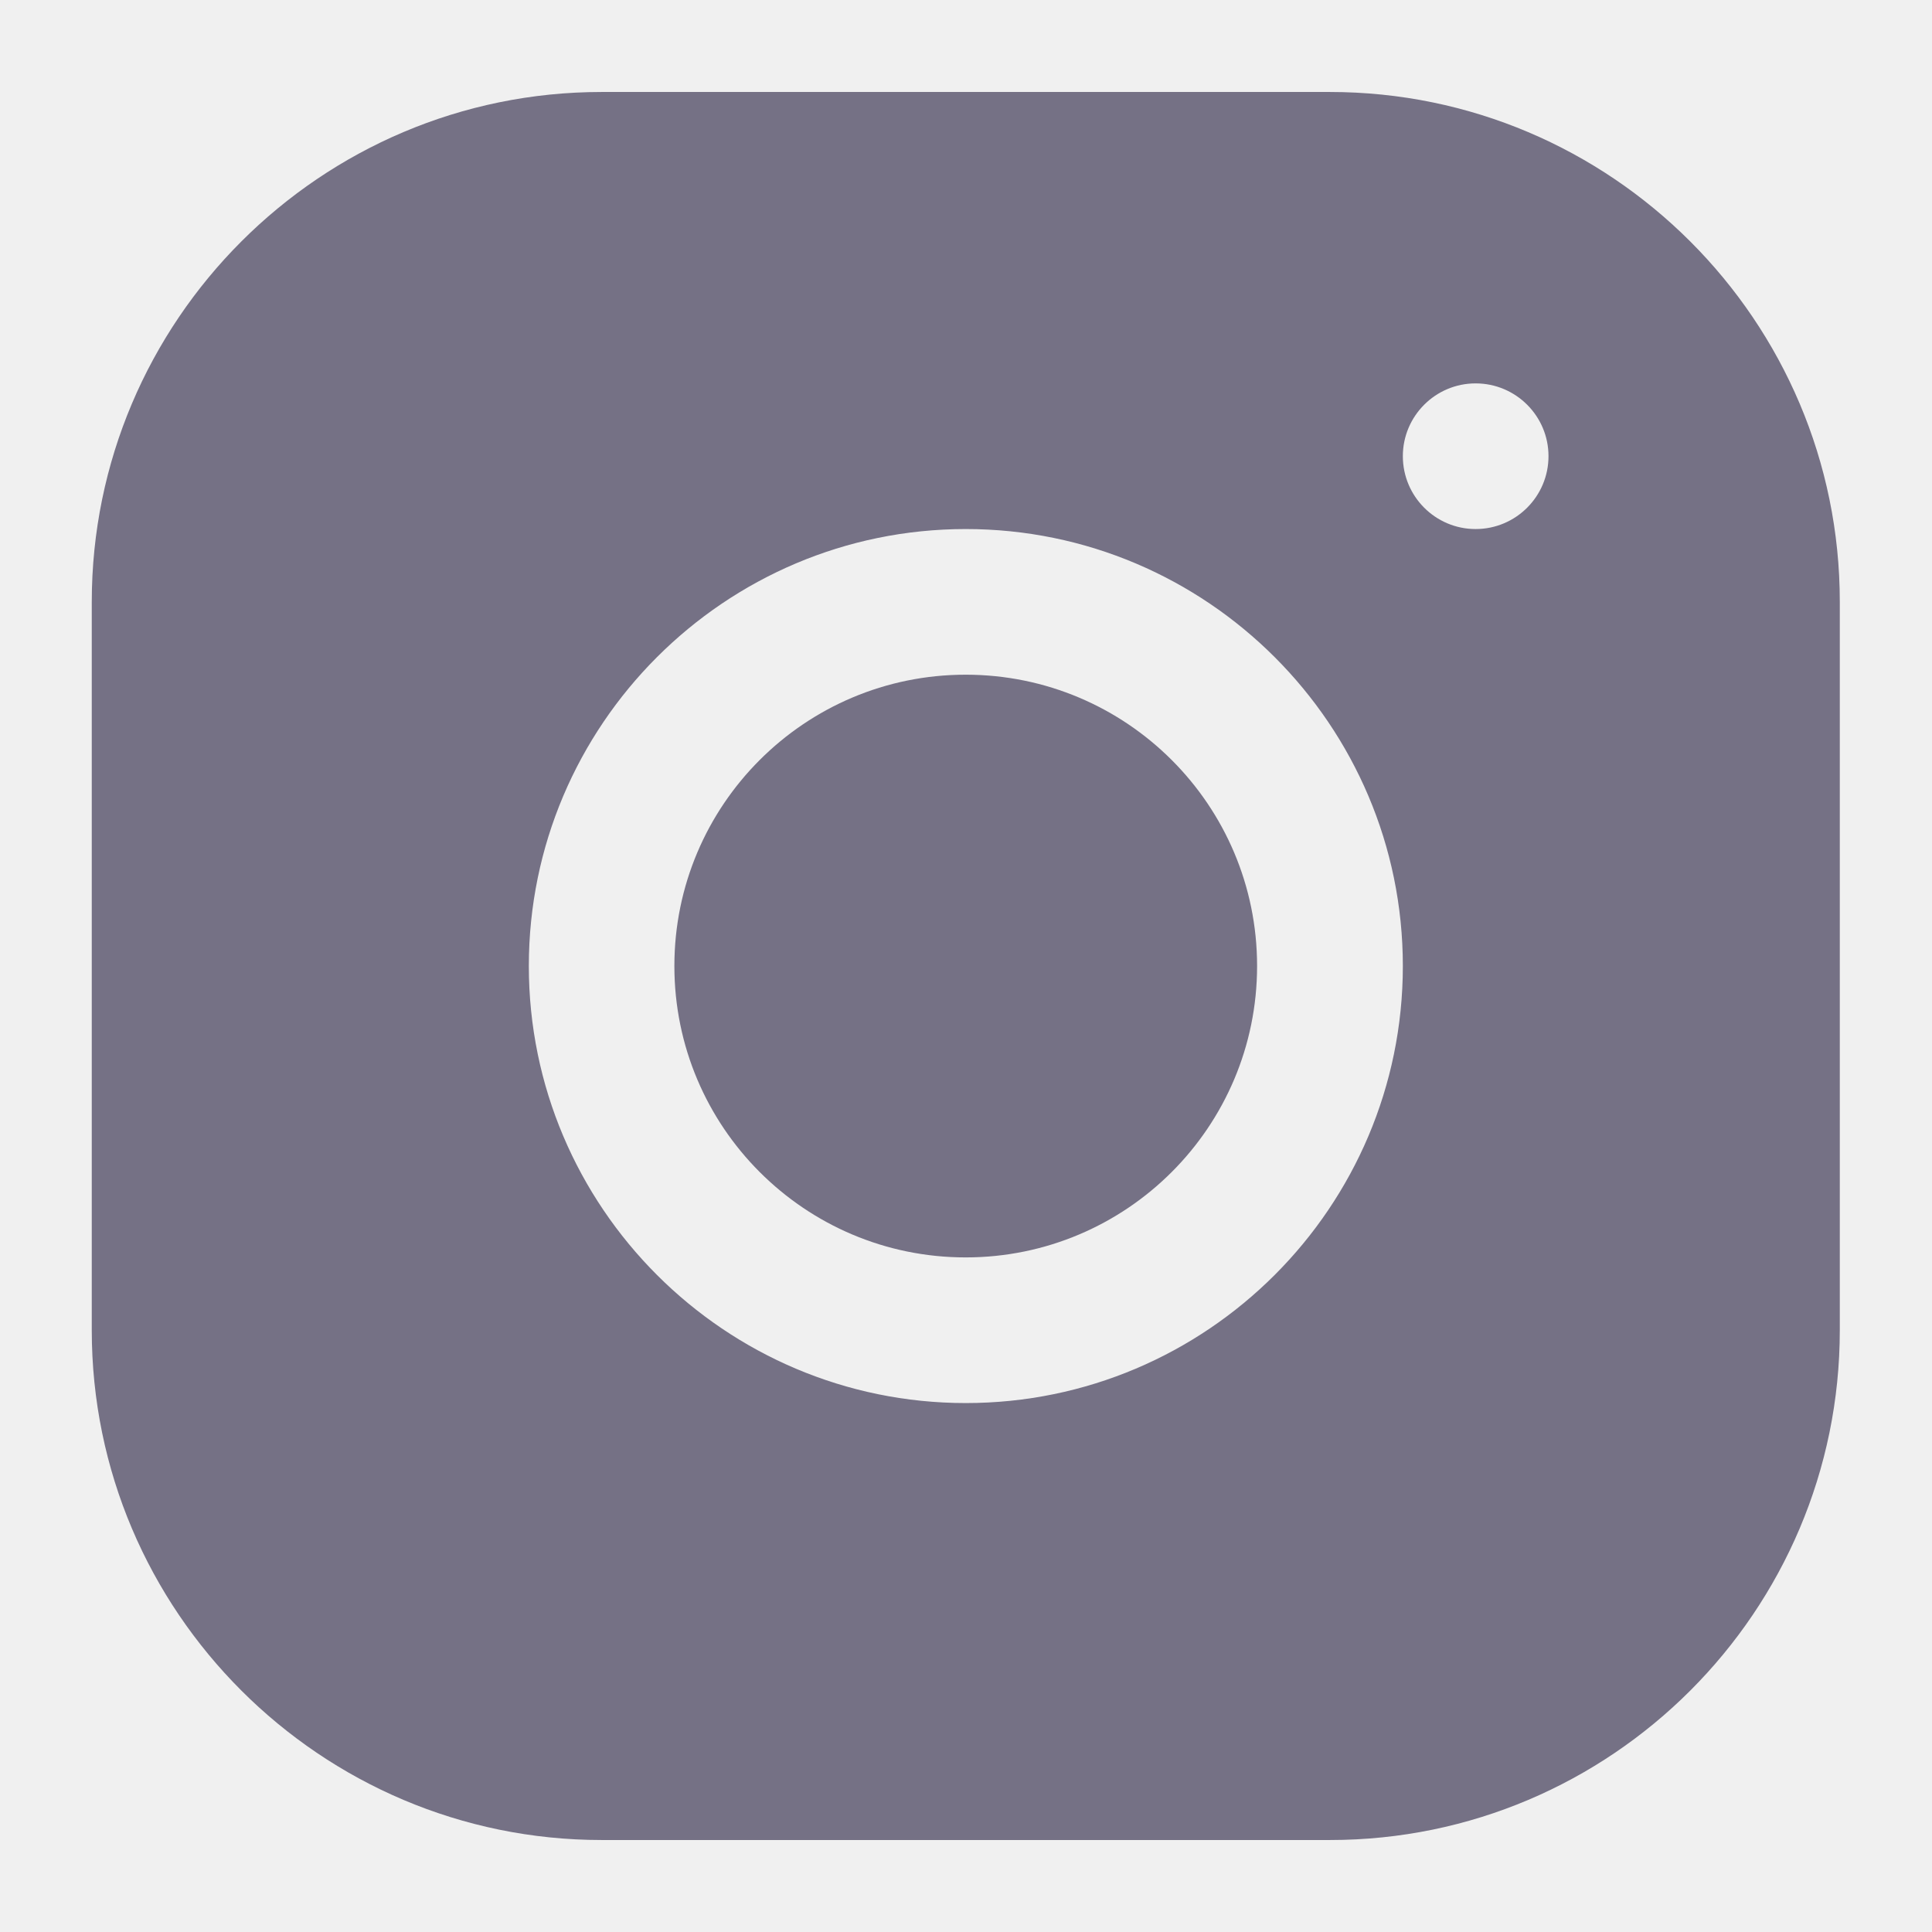
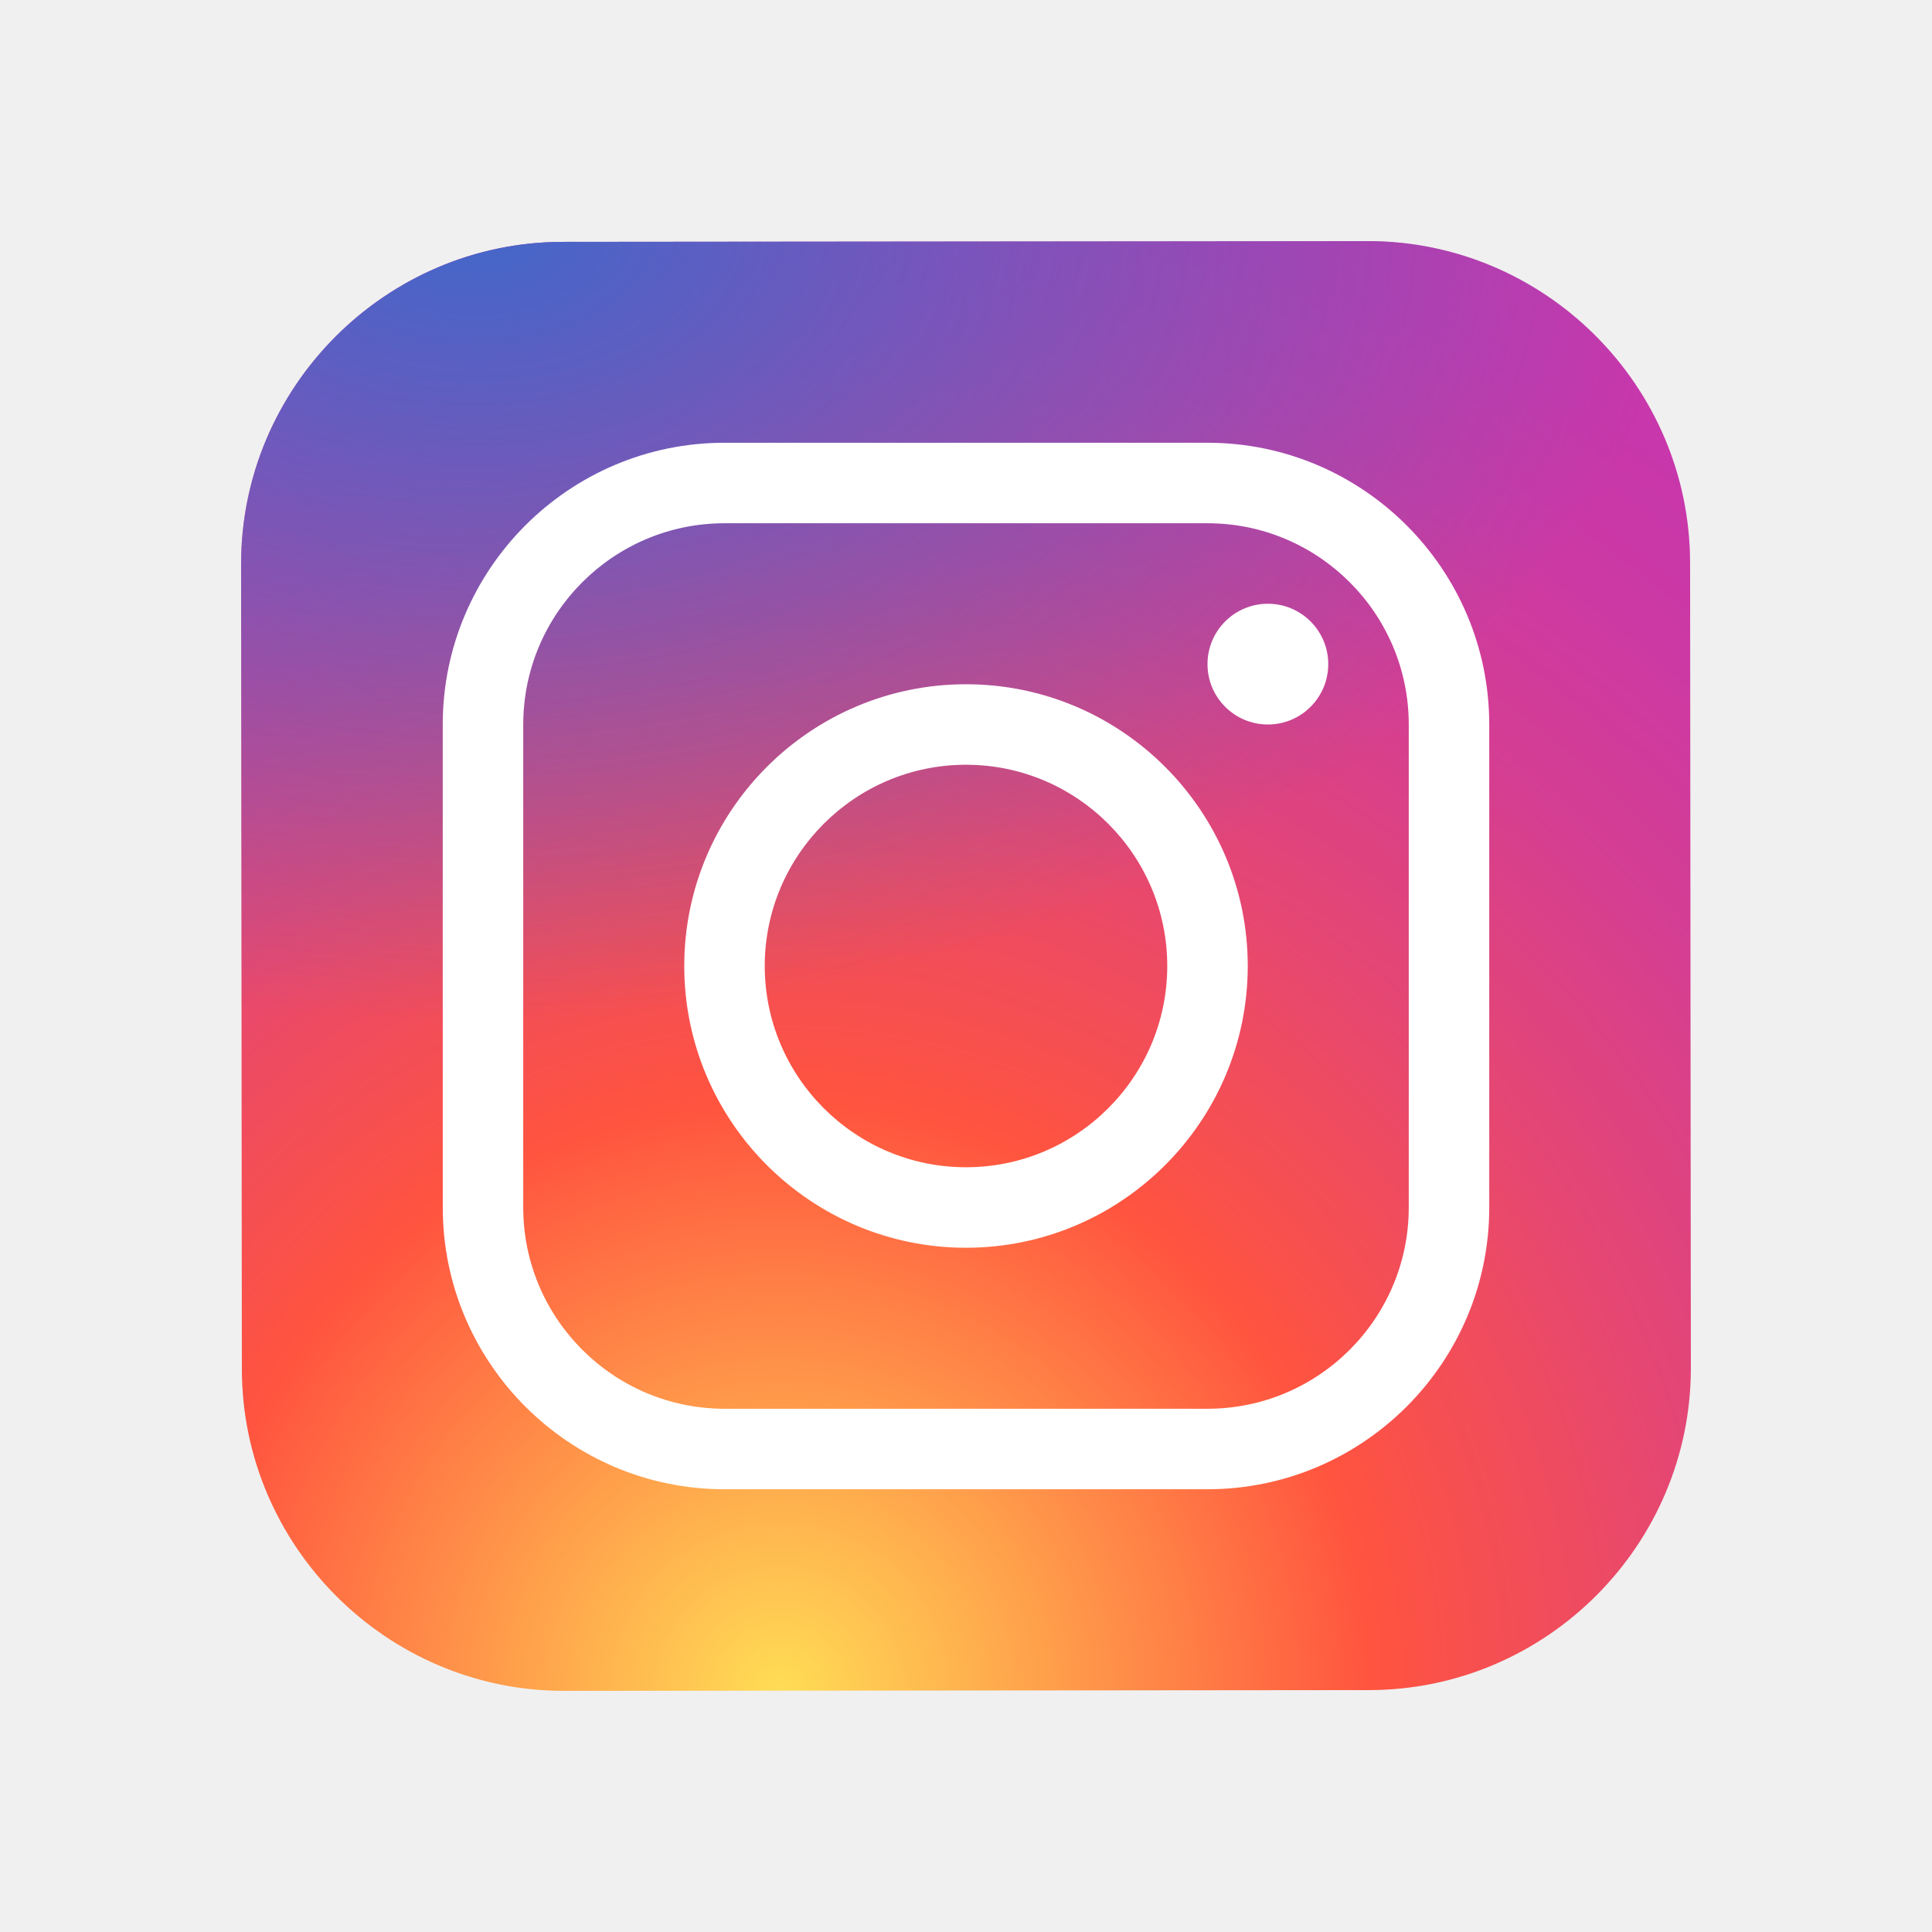
- <svg xmlns="http://www.w3.org/2000/svg" width="18" height="18" viewBox="0 0 18 18" fill="none">
-   <g clip-path="url(#clip0_702_32812)">
-     <path d="M8.997 11.715C10.496 11.715 11.712 10.499 11.712 9C11.712 7.501 10.496 6.286 8.997 6.286C7.498 6.286 6.283 7.501 6.283 9C6.283 10.499 7.498 11.715 8.997 11.715Z" fill="#757185" />
-     <path d="M12.39 0.857H5.605C2.986 0.857 0.855 2.989 0.855 5.608V12.394C0.855 15.012 2.987 17.143 5.606 17.143H12.392C15.011 17.143 17.141 15.012 17.141 12.393V5.607C17.141 2.988 15.01 0.857 12.39 0.857ZM8.998 13.072C6.753 13.072 4.927 11.246 4.927 9C4.927 6.755 6.753 4.929 8.998 4.929C11.244 4.929 13.07 6.755 13.07 9C13.07 11.246 11.244 13.072 8.998 13.072ZM13.748 4.929C13.374 4.929 13.07 4.625 13.07 4.25C13.07 3.876 13.374 3.572 13.748 3.572C14.123 3.572 14.427 3.876 14.427 4.25C14.427 4.625 14.123 4.929 13.748 4.929Z" fill="#757185" />
-   </g>
-   <defs>
-     <clipPath id="clip0_702_32812">
-       <rect width="17.143" height="17.143" fill="white" transform="translate(0.427734 0.428711)" />
-     </clipPath>
-   </defs>
+ <svg xmlns="http://www.w3.org/2000/svg" x="0px" y="0px" width="300" height="300" viewBox="0 0 48 48">
+   <radialGradient id="yOrnnhliCrdS2gy~4tD8ma_Xy10Jcu1L2Su_gr1" cx="19.38" cy="42.035" r="44.899" gradientUnits="userSpaceOnUse">
+     <stop offset="0" stop-color="#fd5" />
+     <stop offset=".328" stop-color="#ff543f" />
+     <stop offset=".348" stop-color="#fc5245" />
+     <stop offset=".504" stop-color="#e64771" />
+     <stop offset=".643" stop-color="#d53e91" />
+     <stop offset=".761" stop-color="#cc39a4" />
+     <stop offset=".841" stop-color="#c837ab" />
+   </radialGradient>
+   <path fill="url(#yOrnnhliCrdS2gy~4tD8ma_Xy10Jcu1L2Su_gr1)" d="M34.017,41.99l-20,0.019c-4.4,0.004-8.003-3.592-8.008-7.992l-0.019-20 c-0.004-4.4,3.592-8.003,7.992-8.008l20-0.019c4.4-0.004,8.003,3.592,8.008,7.992l0.019,20 C42.014,38.383,38.417,41.986,34.017,41.99z" />
+   <radialGradient id="yOrnnhliCrdS2gy~4tD8mb_Xy10Jcu1L2Su_gr2" cx="11.786" cy="5.54" r="29.813" gradientTransform="matrix(1 0 0 .6663 0 1.849)" gradientUnits="userSpaceOnUse">
+     <stop offset="0" stop-color="#4168c9" />
+     <stop offset=".999" stop-color="#4168c9" stop-opacity="0" />
+   </radialGradient>
+   <path fill="url(#yOrnnhliCrdS2gy~4tD8mb_Xy10Jcu1L2Su_gr2)" d="M34.017,41.99l-20,0.019c-4.4,0.004-8.003-3.592-8.008-7.992l-0.019-20 c-0.004-4.4,3.592-8.003,7.992-8.008l20-0.019c4.4-0.004,8.003,3.592,8.008,7.992l0.019,20 C42.014,38.383,38.417,41.986,34.017,41.99z" />
+   <path fill="#fff" d="M24,31c-3.859,0-7-3.14-7-7s3.141-7,7-7s7,3.14,7,7S27.859,31,24,31z M24,19c-2.757,0-5,2.243-5,5 s2.243,5,5,5s5-2.243,5-5S26.757,19,24,19z" />
+   <circle cx="31.5" cy="16.5" r="1.5" fill="#fff" />
+   <path fill="#fff" d="M30,37H18c-3.859,0-7-3.14-7-7V18c0-3.86,3.141-7,7-7h12c3.859,0,7,3.14,7,7v12 C37,33.86,33.859,37,30,37z M18,13c-2.757,0-5,2.243-5,5v12c0,2.757,2.243,5,5,5h12c2.757,0,5-2.243,5-5V18c0-2.757-2.243-5-5-5H18z" />
</svg>
